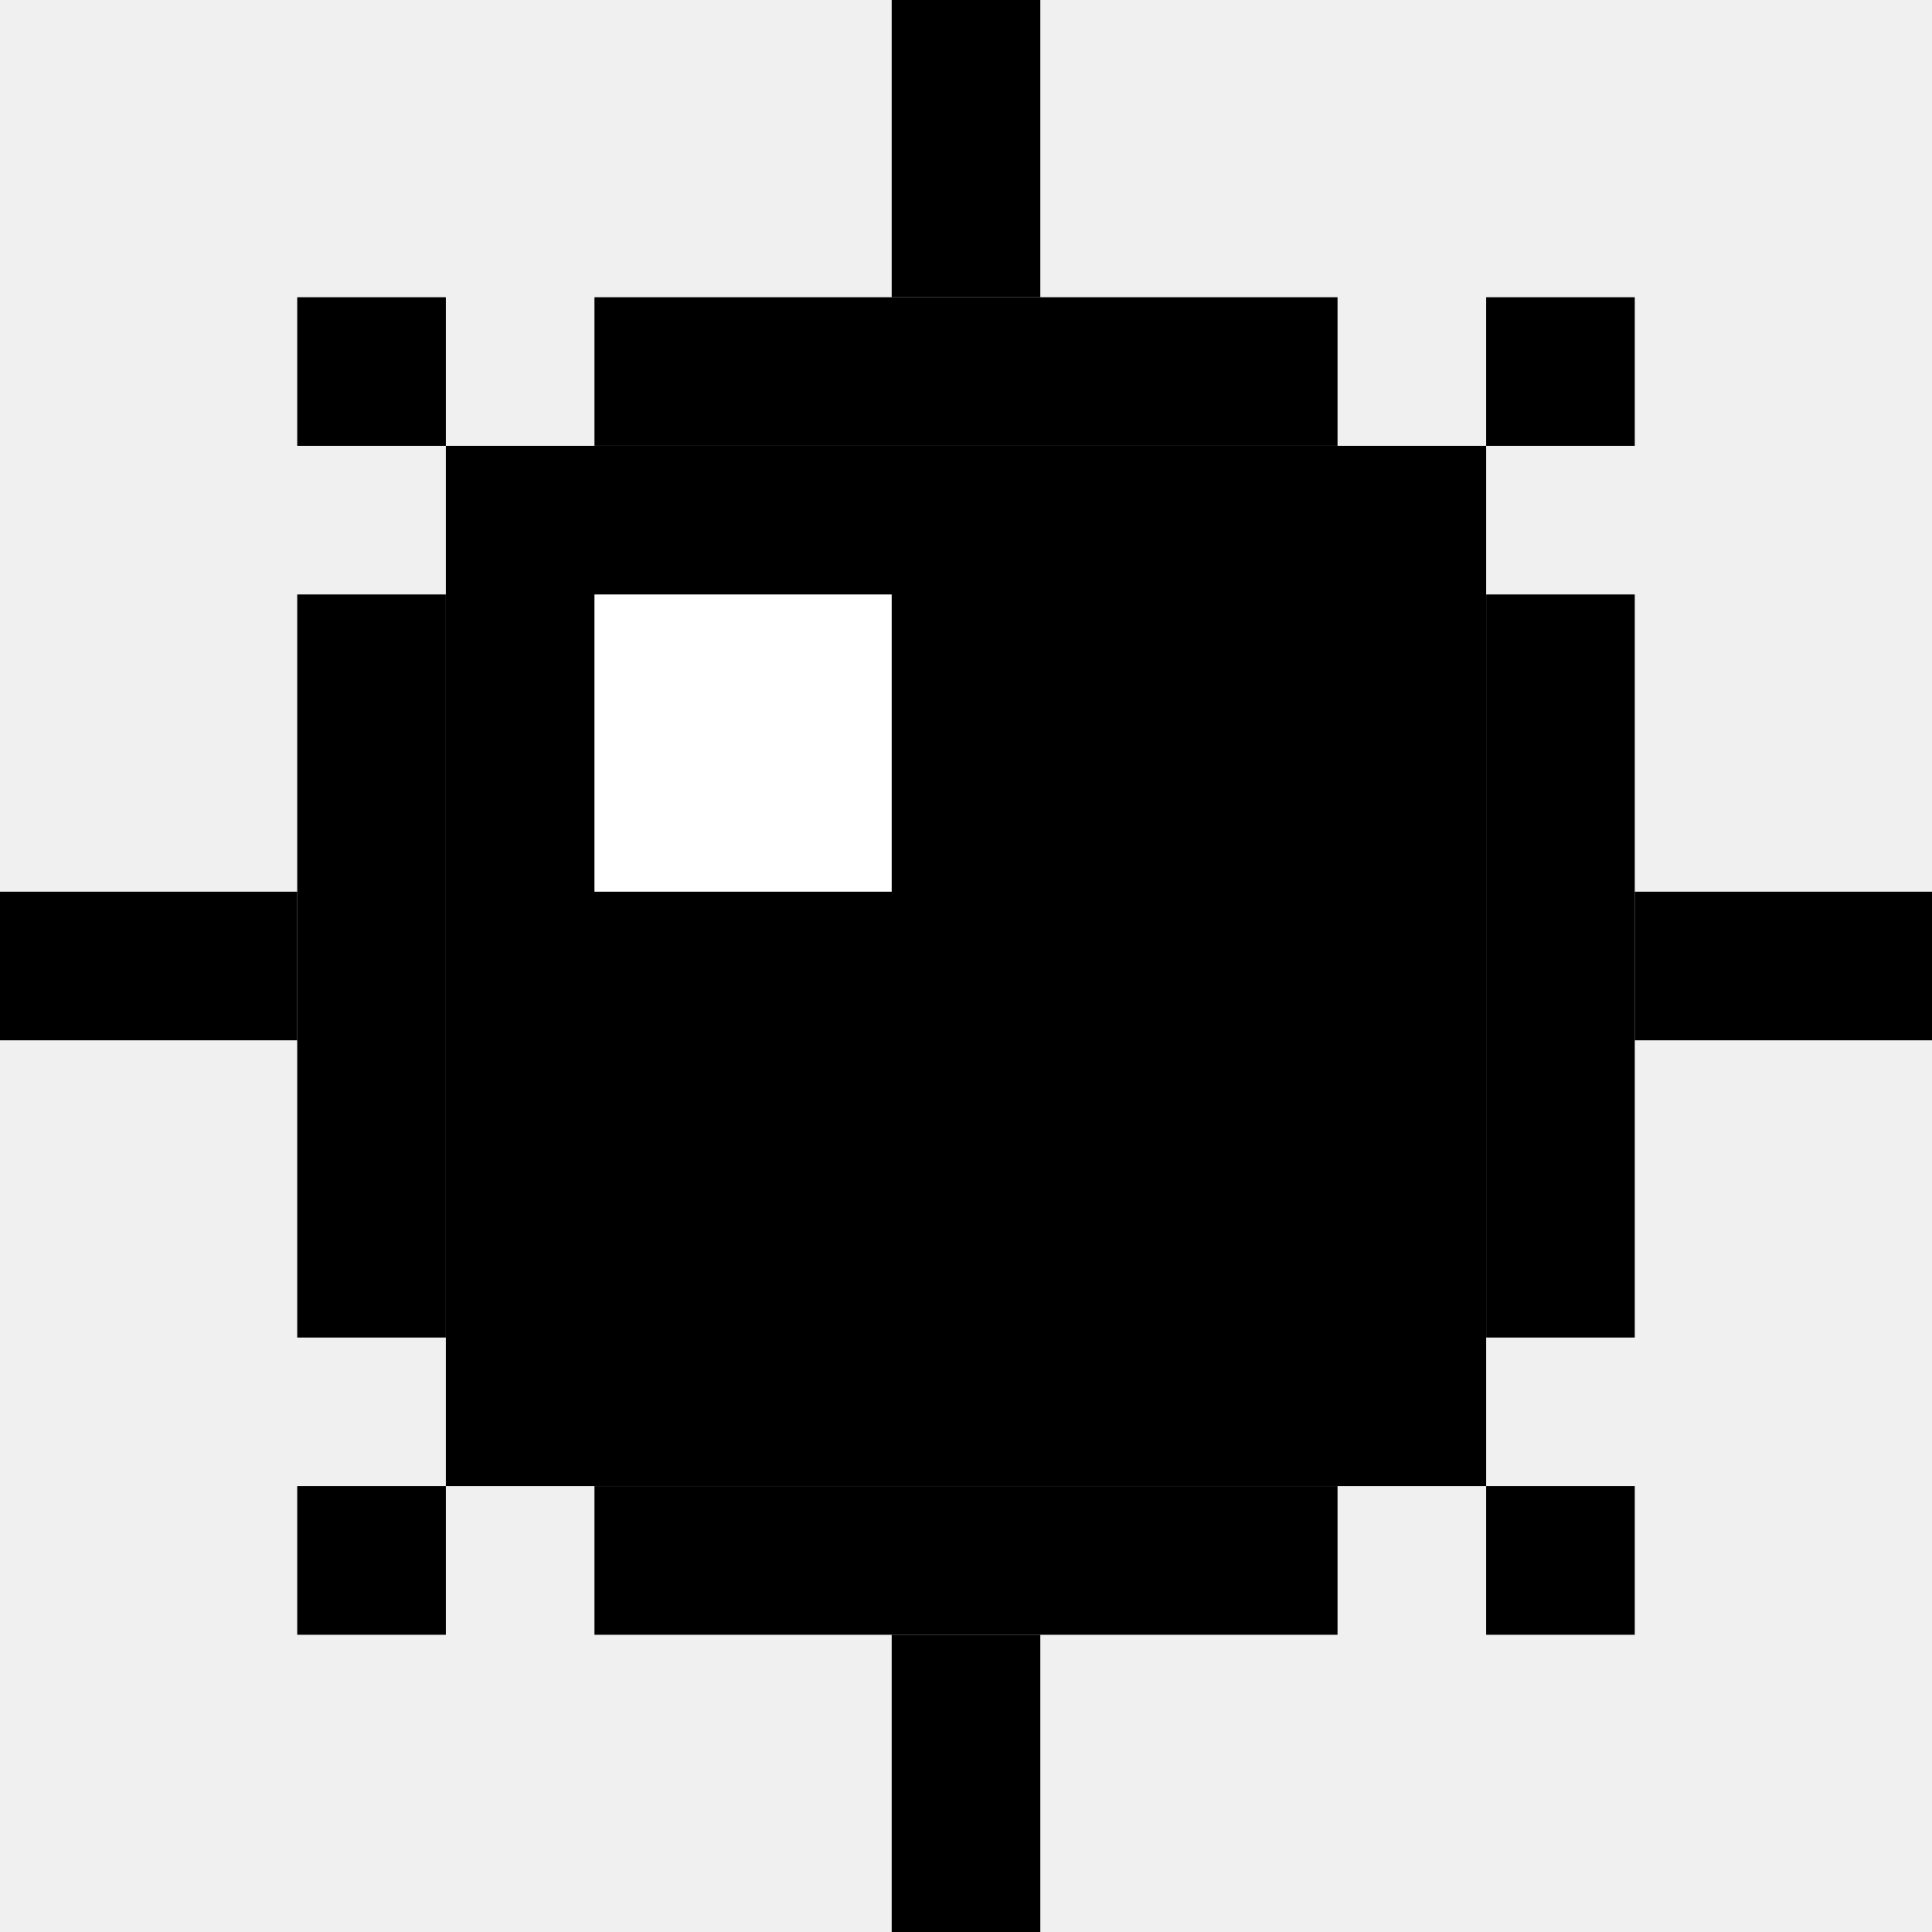
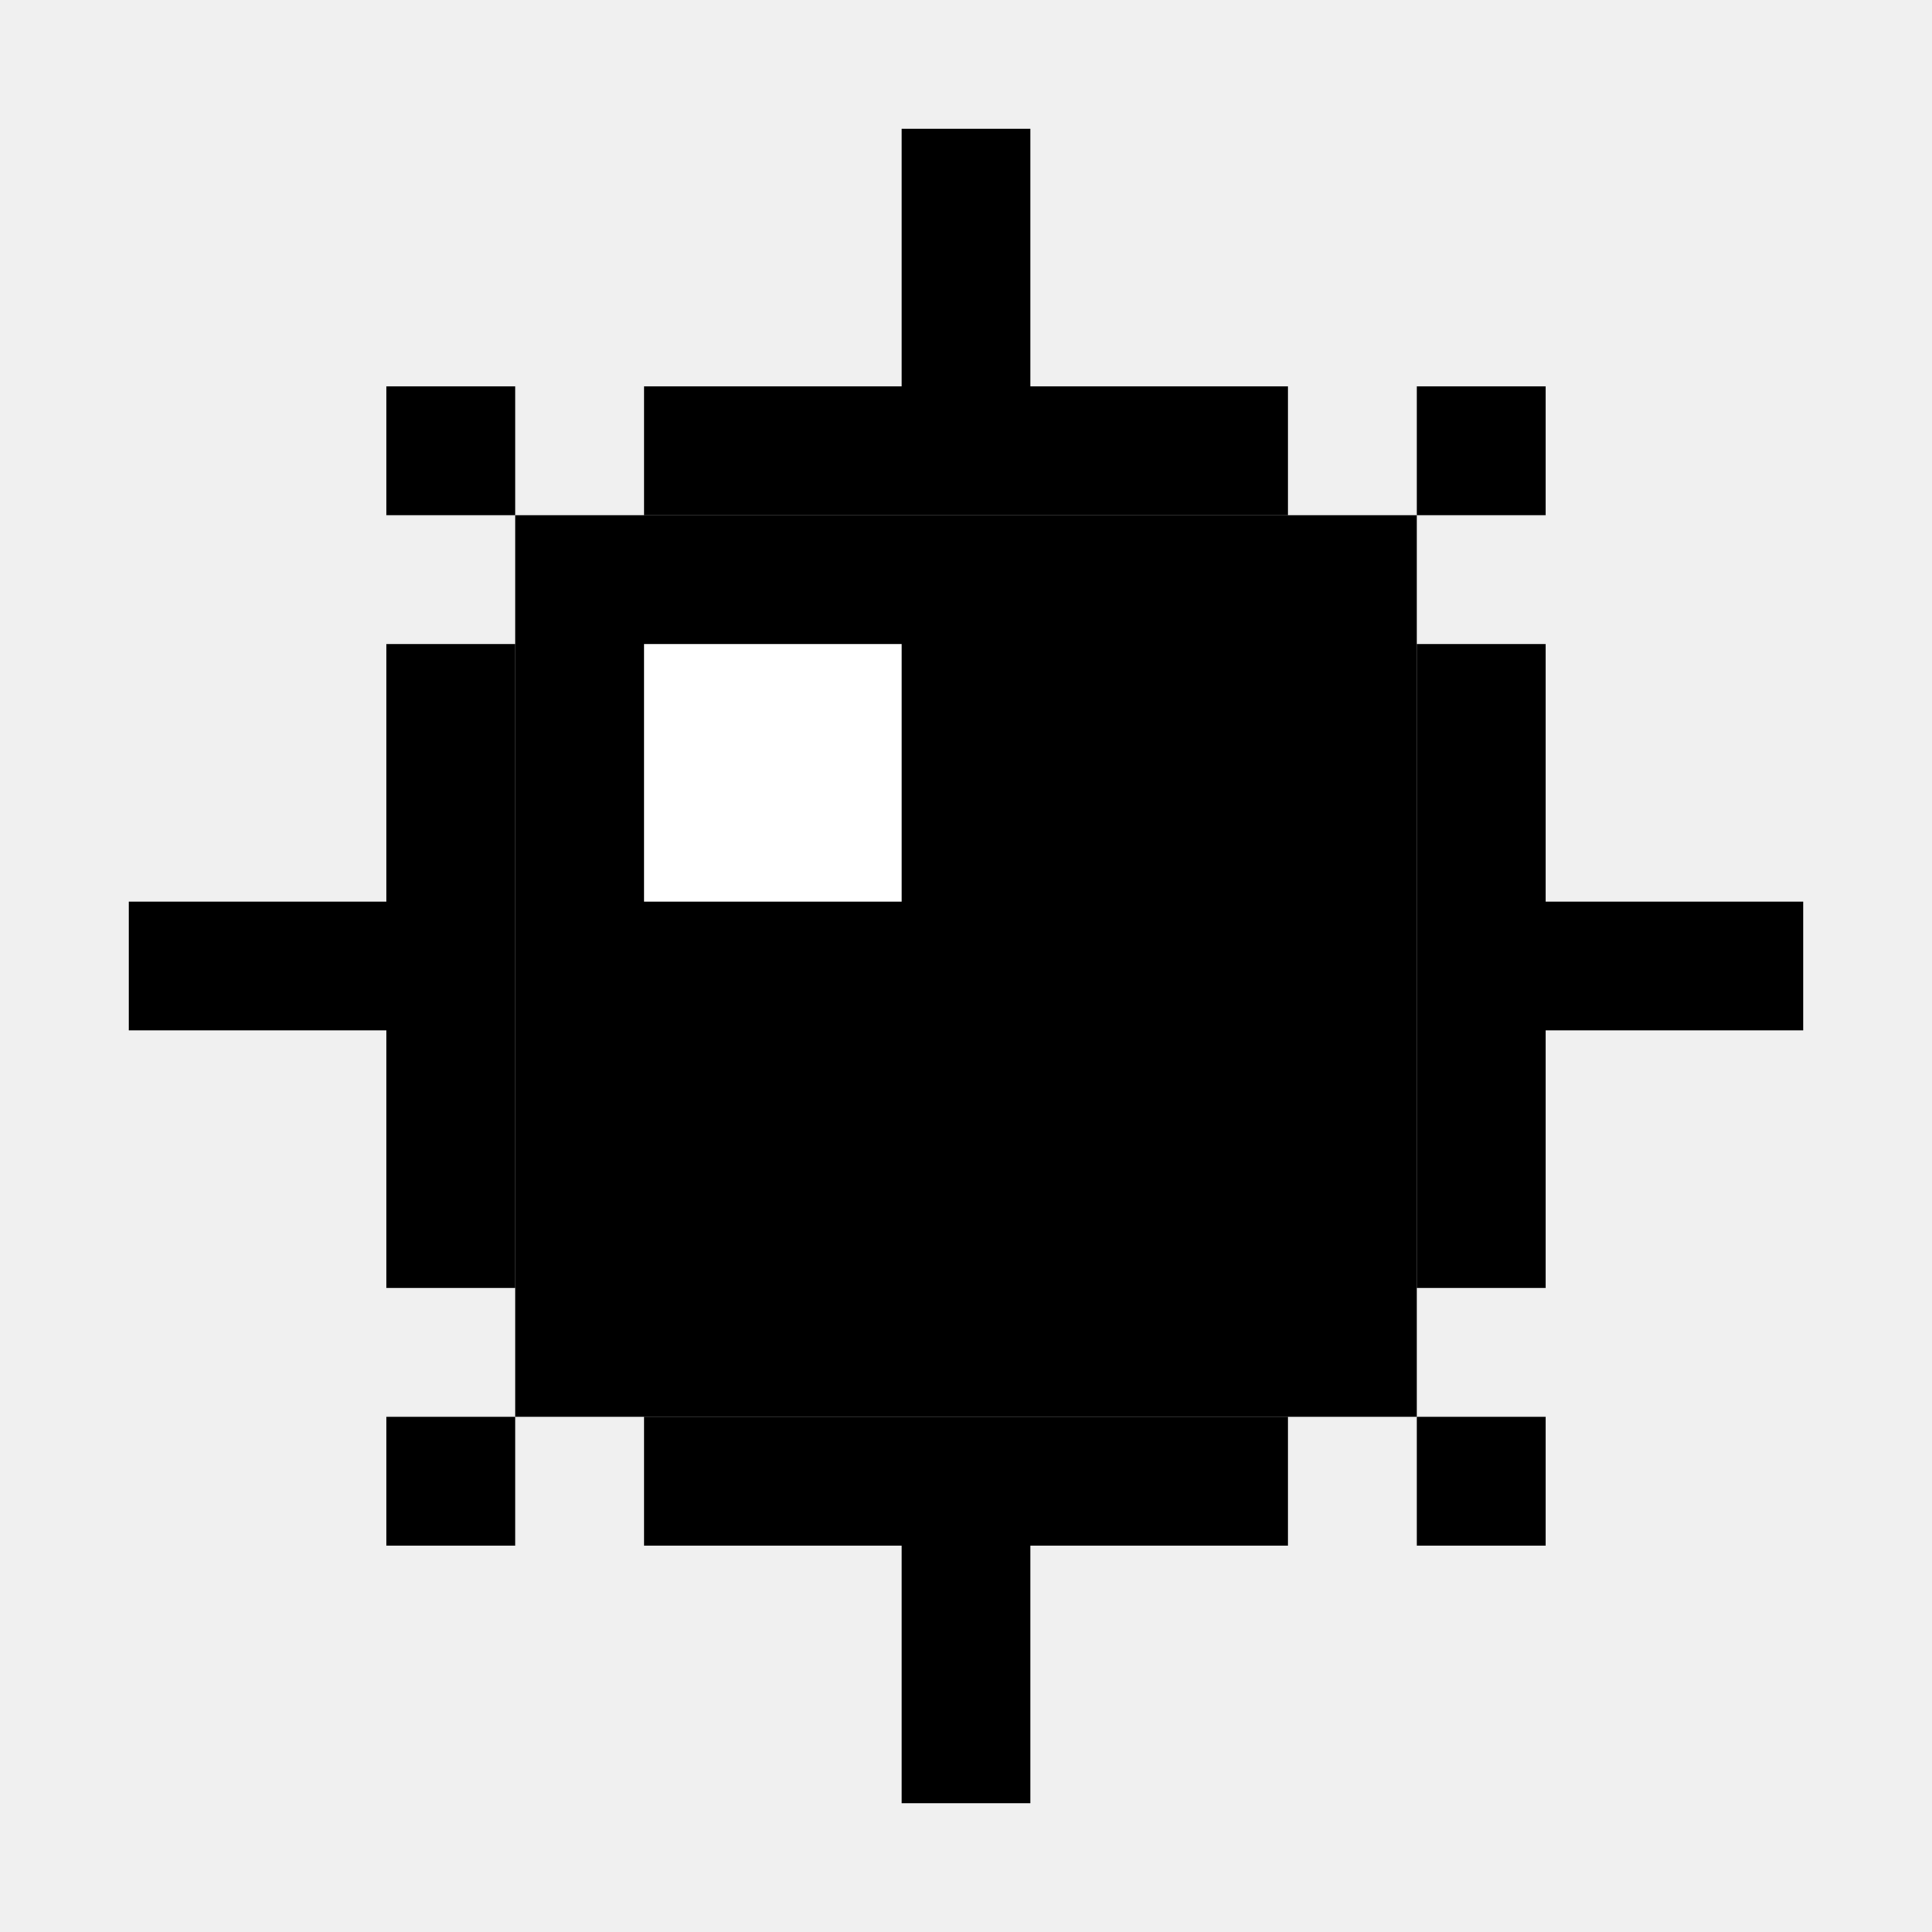
- <svg xmlns="http://www.w3.org/2000/svg" width="13" height="13" viewBox="0 0 13 13" fill="none">
-   <rect x="3" y="3" width="7" height="7" fill="black" />
-   <line x1="4" y1="2.5" x2="9" y2="2.5" stroke="black" />
-   <line x1="2.5" y1="4" x2="2.5" y2="9" stroke="black" />
-   <line x1="10.5" y1="4" x2="10.5" y2="9" stroke="black" />
-   <line x1="4" y1="10.5" x2="9" y2="10.5" stroke="black" />
-   <line y1="6.5" x2="2" y2="6.5" stroke="black" />
-   <line x1="11" y1="6.5" x2="13" y2="6.5" stroke="black" />
-   <line x1="6.5" y1="13" x2="6.5" y2="11" stroke="black" />
-   <line x1="6.5" y1="2" x2="6.5" stroke="black" />
-   <line x1="2.5" y1="2" x2="2.5" y2="3" stroke="black" />
-   <line x1="10.5" y1="2" x2="10.5" y2="3" stroke="black" />
-   <line x1="2.5" y1="10" x2="2.5" y2="11" stroke="black" />
-   <line x1="10.5" y1="10" x2="10.5" y2="11" stroke="black" />
-   <rect x="4" y="4" width="2" height="2" fill="white" />
+ <svg xmlns="http://www.w3.org/2000/svg" width="15" height="15" viewBox="0 0 15 15" fill="none">
+   <rect x="4" y="4" width="7" height="7" fill="black" />
+   <line x1="5" y1="3.5" x2="10" y2="3.5" stroke="black" />
+   <line x1="3.5" y1="5" x2="3.5" y2="10" stroke="black" />
+   <line x1="11.5" y1="5" x2="11.5" y2="10" stroke="black" />
+   <line x1="5" y1="11.5" x2="10" y2="11.5" stroke="black" />
+   <line x1="1" y1="7.5" x2="3" y2="7.5" stroke="black" />
+   <line x1="12" y1="7.5" x2="14" y2="7.5" stroke="black" />
+   <line x1="7.5" y1="14" x2="7.5" y2="12" stroke="black" />
+   <line x1="7.5" y1="3" x2="7.5" y2="1" stroke="black" />
+   <line x1="3.5" y1="3" x2="3.5" y2="4" stroke="black" />
+   <line x1="11.5" y1="3" x2="11.5" y2="4" stroke="black" />
+   <line x1="3.5" y1="11" x2="3.5" y2="12" stroke="black" />
+   <line x1="11.5" y1="11" x2="11.5" y2="12" stroke="black" />
+   <rect x="5" y="5" width="2" height="2" fill="white" />
</svg>
